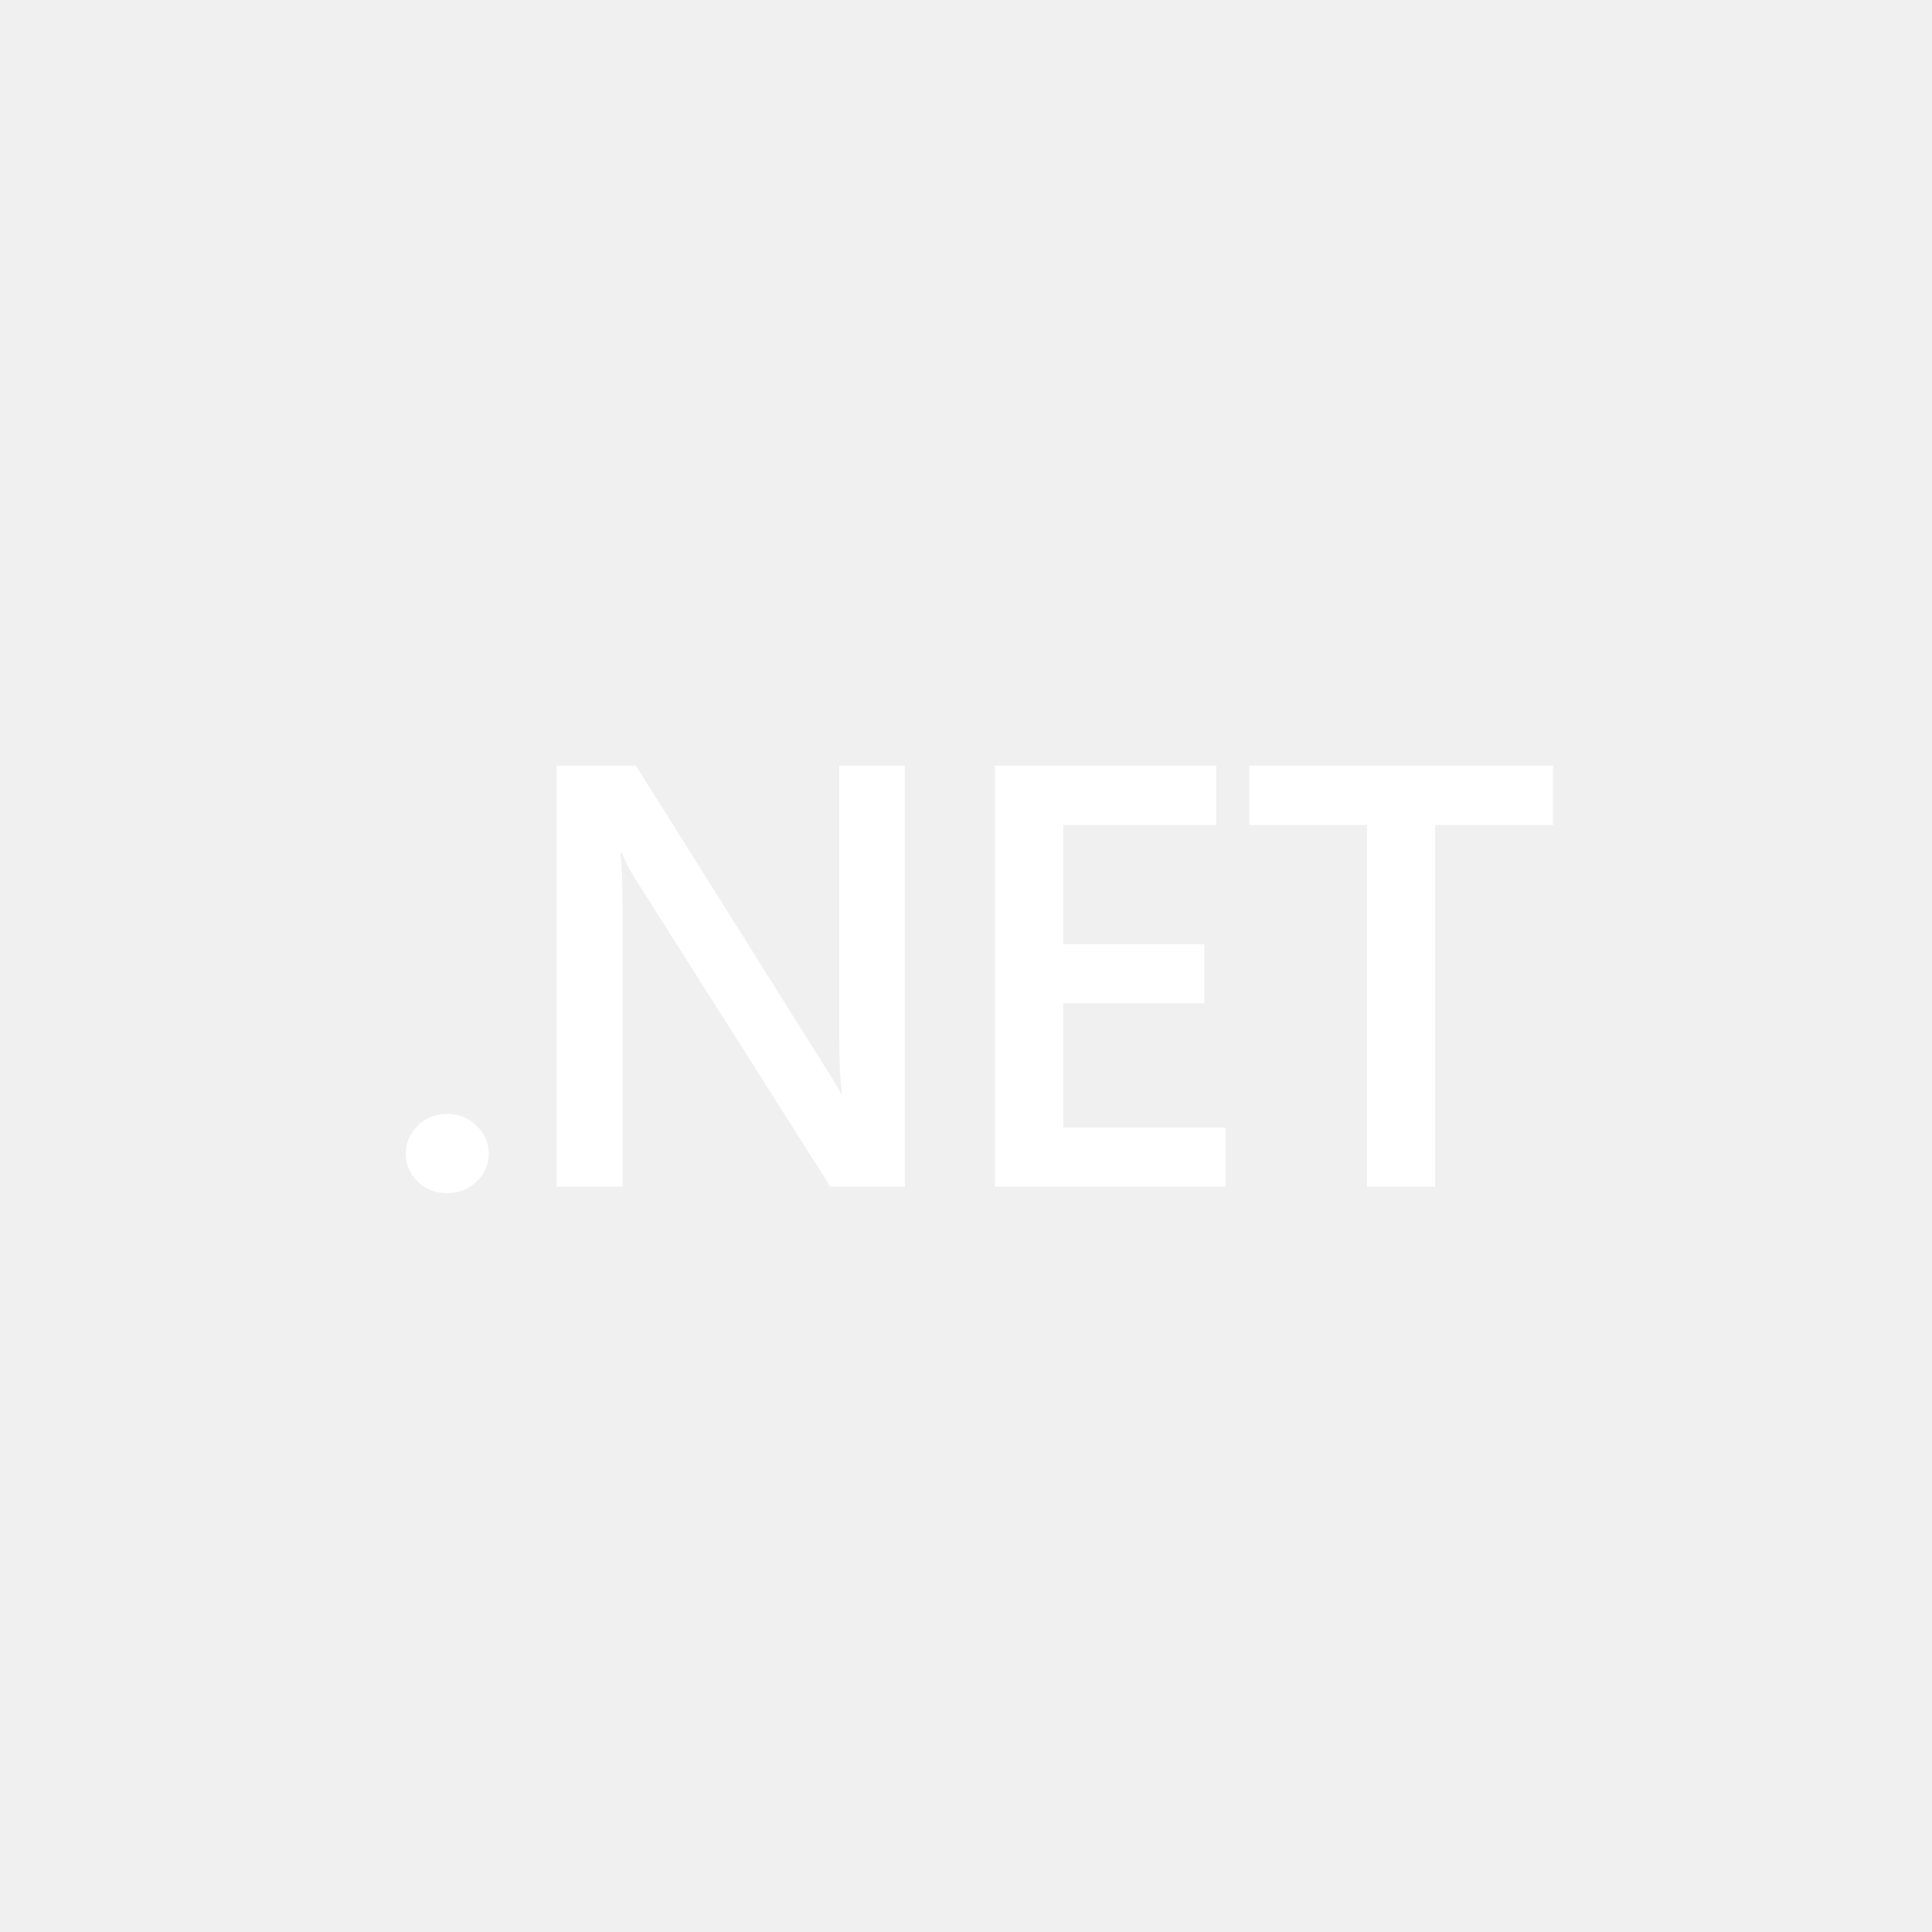
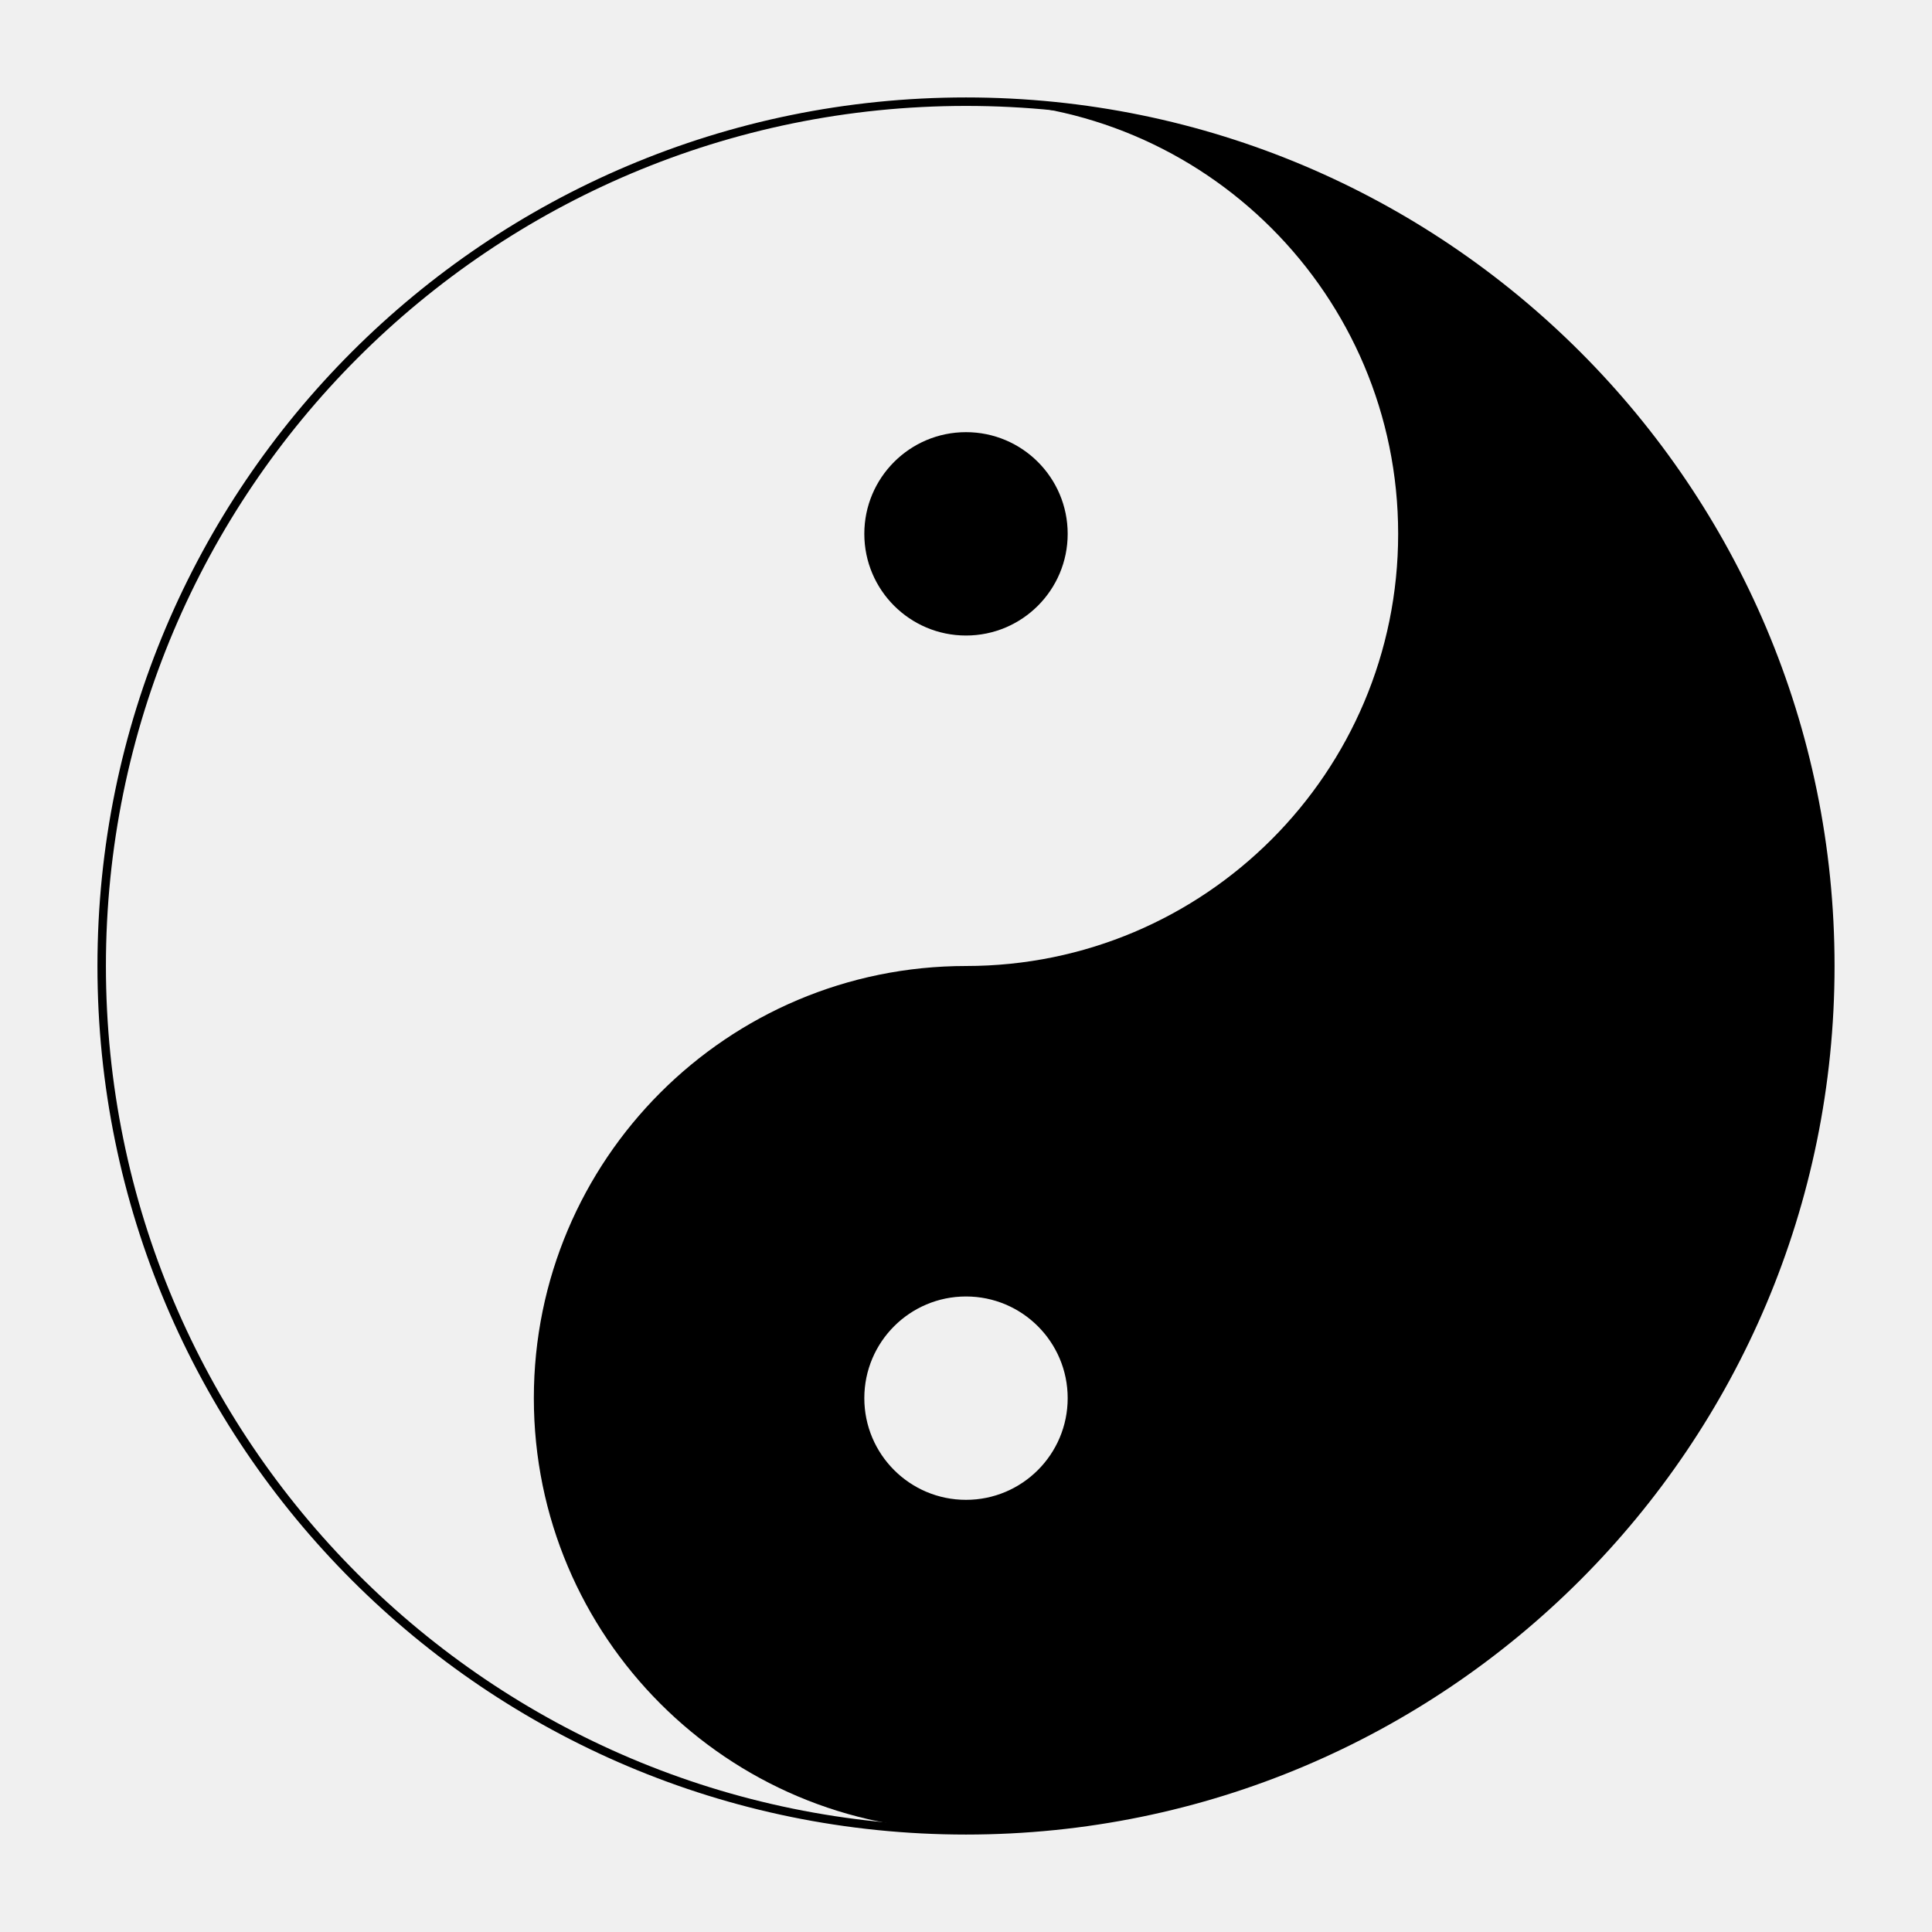
- <svg xmlns="http://www.w3.org/2000/svg" width="456" height="456" viewBox="0 0 456 456" version="1.1" xml:space="preserve" style="fill-rule:evenodd;clip-rule:evenodd;stroke-linejoin:round;stroke-miterlimit:2;">
-   <path d="m 105.5,281.609 c -2.703,0 -5.001,-0.9 -6.893,-2.702 -1.892,-1.848 -2.838,-4.042 -2.838,-6.582 0,-2.587 0.946,-4.804 2.838,-6.652 1.892,-1.848 4.19,-2.772 6.893,-2.772 2.748,0 5.068,0.924 6.96,2.772 1.937,1.848 2.906,4.064 2.906,6.652 0,2.54 -0.968,4.734 -2.906,6.582 -1.892,1.802 -4.212,2.702 -6.96,2.702 z" style="fill:#ffffff;fill-rule:nonzero;stroke-width:0.838" />
-   <path d="M 213.561,280.084 H 195.99 L 149.7,207.054 c -1.171,-1.848 -2.14,-3.765 -2.906,-5.751 h -0.406 c 0.361,2.125 0.541,6.675 0.541,13.65 v 65.132 h -15.543 v -99.36 h 18.719 l 44.737,71.298 c 1.892,2.957 3.109,4.989 3.649,6.098 h 0.27 c -0.45,-2.632 -0.676,-7.09 -0.676,-13.373 v -64.023 h 15.476 z" style="fill:#ffffff;fill-rule:nonzero;stroke-width:0.838" />
-   <path d="m 289.251,280.084 h -54.401 v -99.36 h 52.238 v 13.997 h -36.154 v 28.131 h 33.316 v 13.927 h -33.316 v 29.378 h 38.316 z" style="fill:#ffffff;fill-rule:nonzero;stroke-width:0.838" />
-   <path d="M 366.565,194.721 H 338.722 v 85.363 h -16.084 v -85.363 h -27.775 v -13.997 h 71.701 z" style="fill:#ffffff;fill-rule:nonzero;stroke-width:0.838" />
+ <svg xmlns="http://www.w3.org/2000/svg" width="456" height="456" viewBox="0 0 456 456" version="1.1">
+   <path d="M 228,24            A 204,204 0 0 1 228,432            A 102,102 0 0 1 228,228            A 102,102 0 0 0 228,24            Z            M 252,330            A 24,24 0 1 0 204,330            A 24,24 0 1 0 252,330            Z" fill="#000000" fill-rule="evenodd" />
+   <circle cx="228" cy="126" r="24" fill="#000000" />
+   <circle cx="228" cy="228" r="204" fill="none" stroke="#000000" stroke-width="2" />
</svg>
